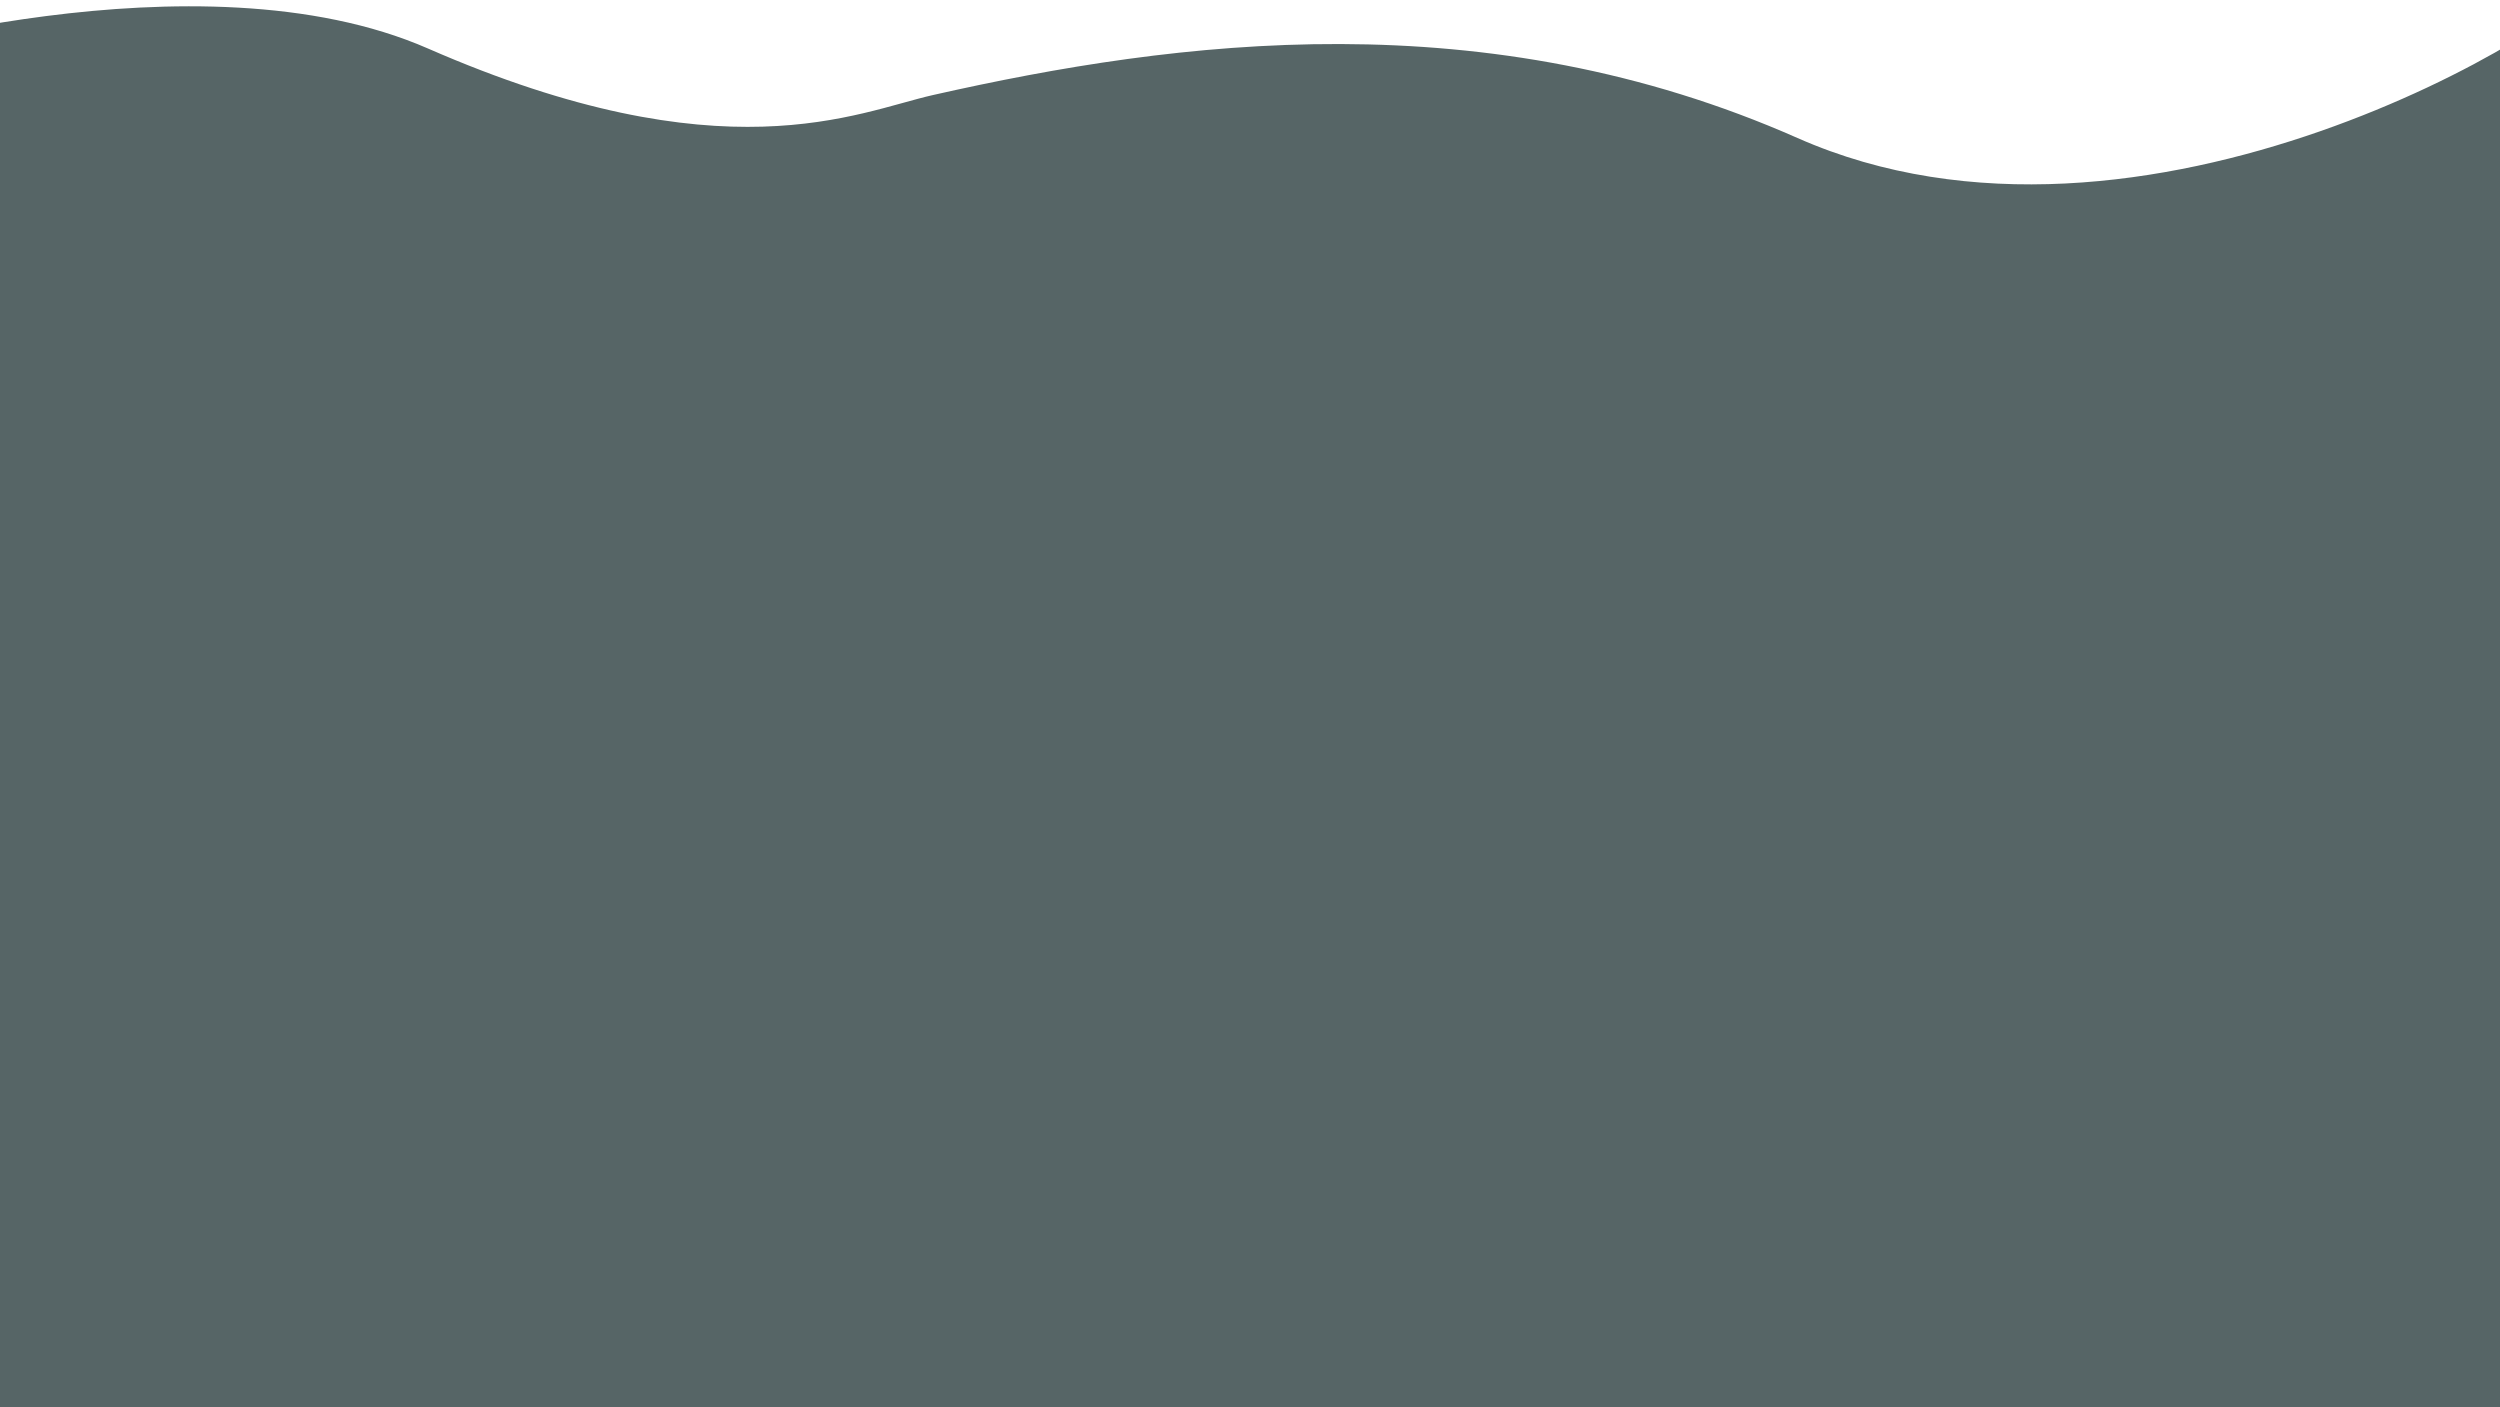
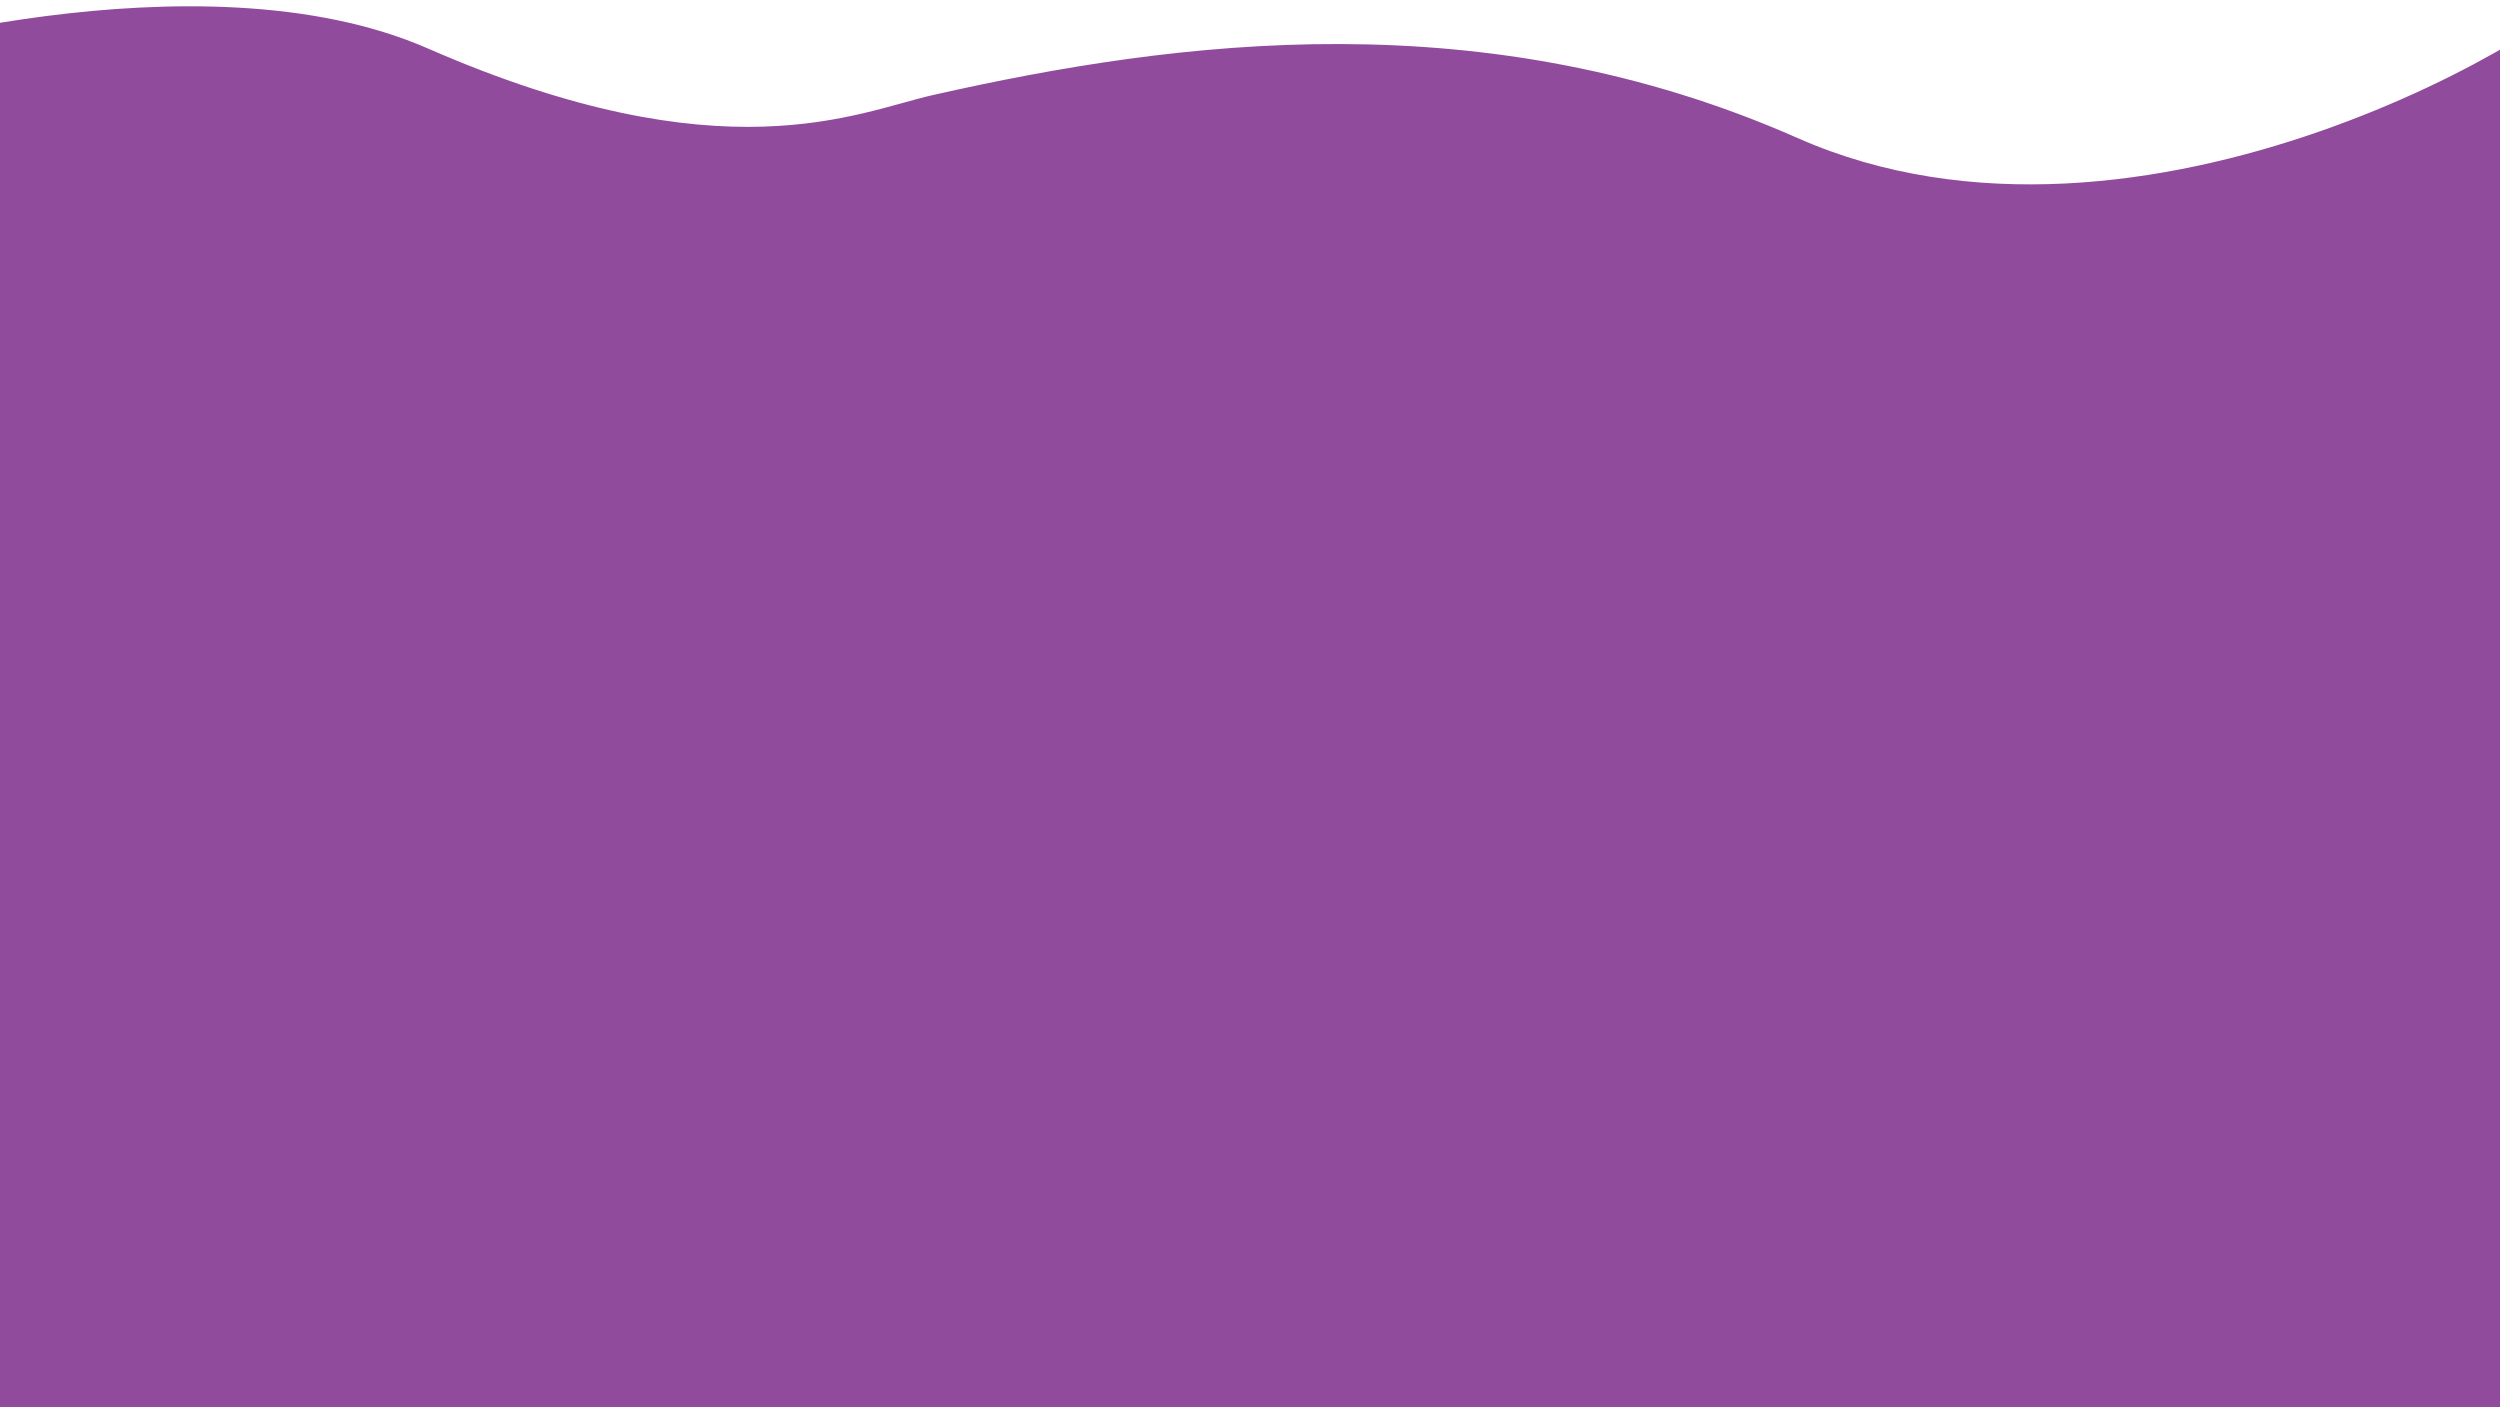
<svg xmlns="http://www.w3.org/2000/svg" width="3840" height="2160" viewBox="0 0 3840 2160">
  <defs>
    <style>
      .cls-1 {
-         fill: #566566;
+         fill: #914B9D;
        fill-rule: evenodd;
      }
    </style>
  </defs>
  <path id="Forma_1" data-name="Forma 1" class="cls-1" d="M-250.006,91.048S302.986-80.442,657.372,74.516C1111.05,272.889,1316.36,172.363,1433,146,1809.87,60.82,2281.93.264,2761,212,3290.68,446.107,3960.39,34.394,3994-40l12,2248-4254,33Z" />
</svg>
